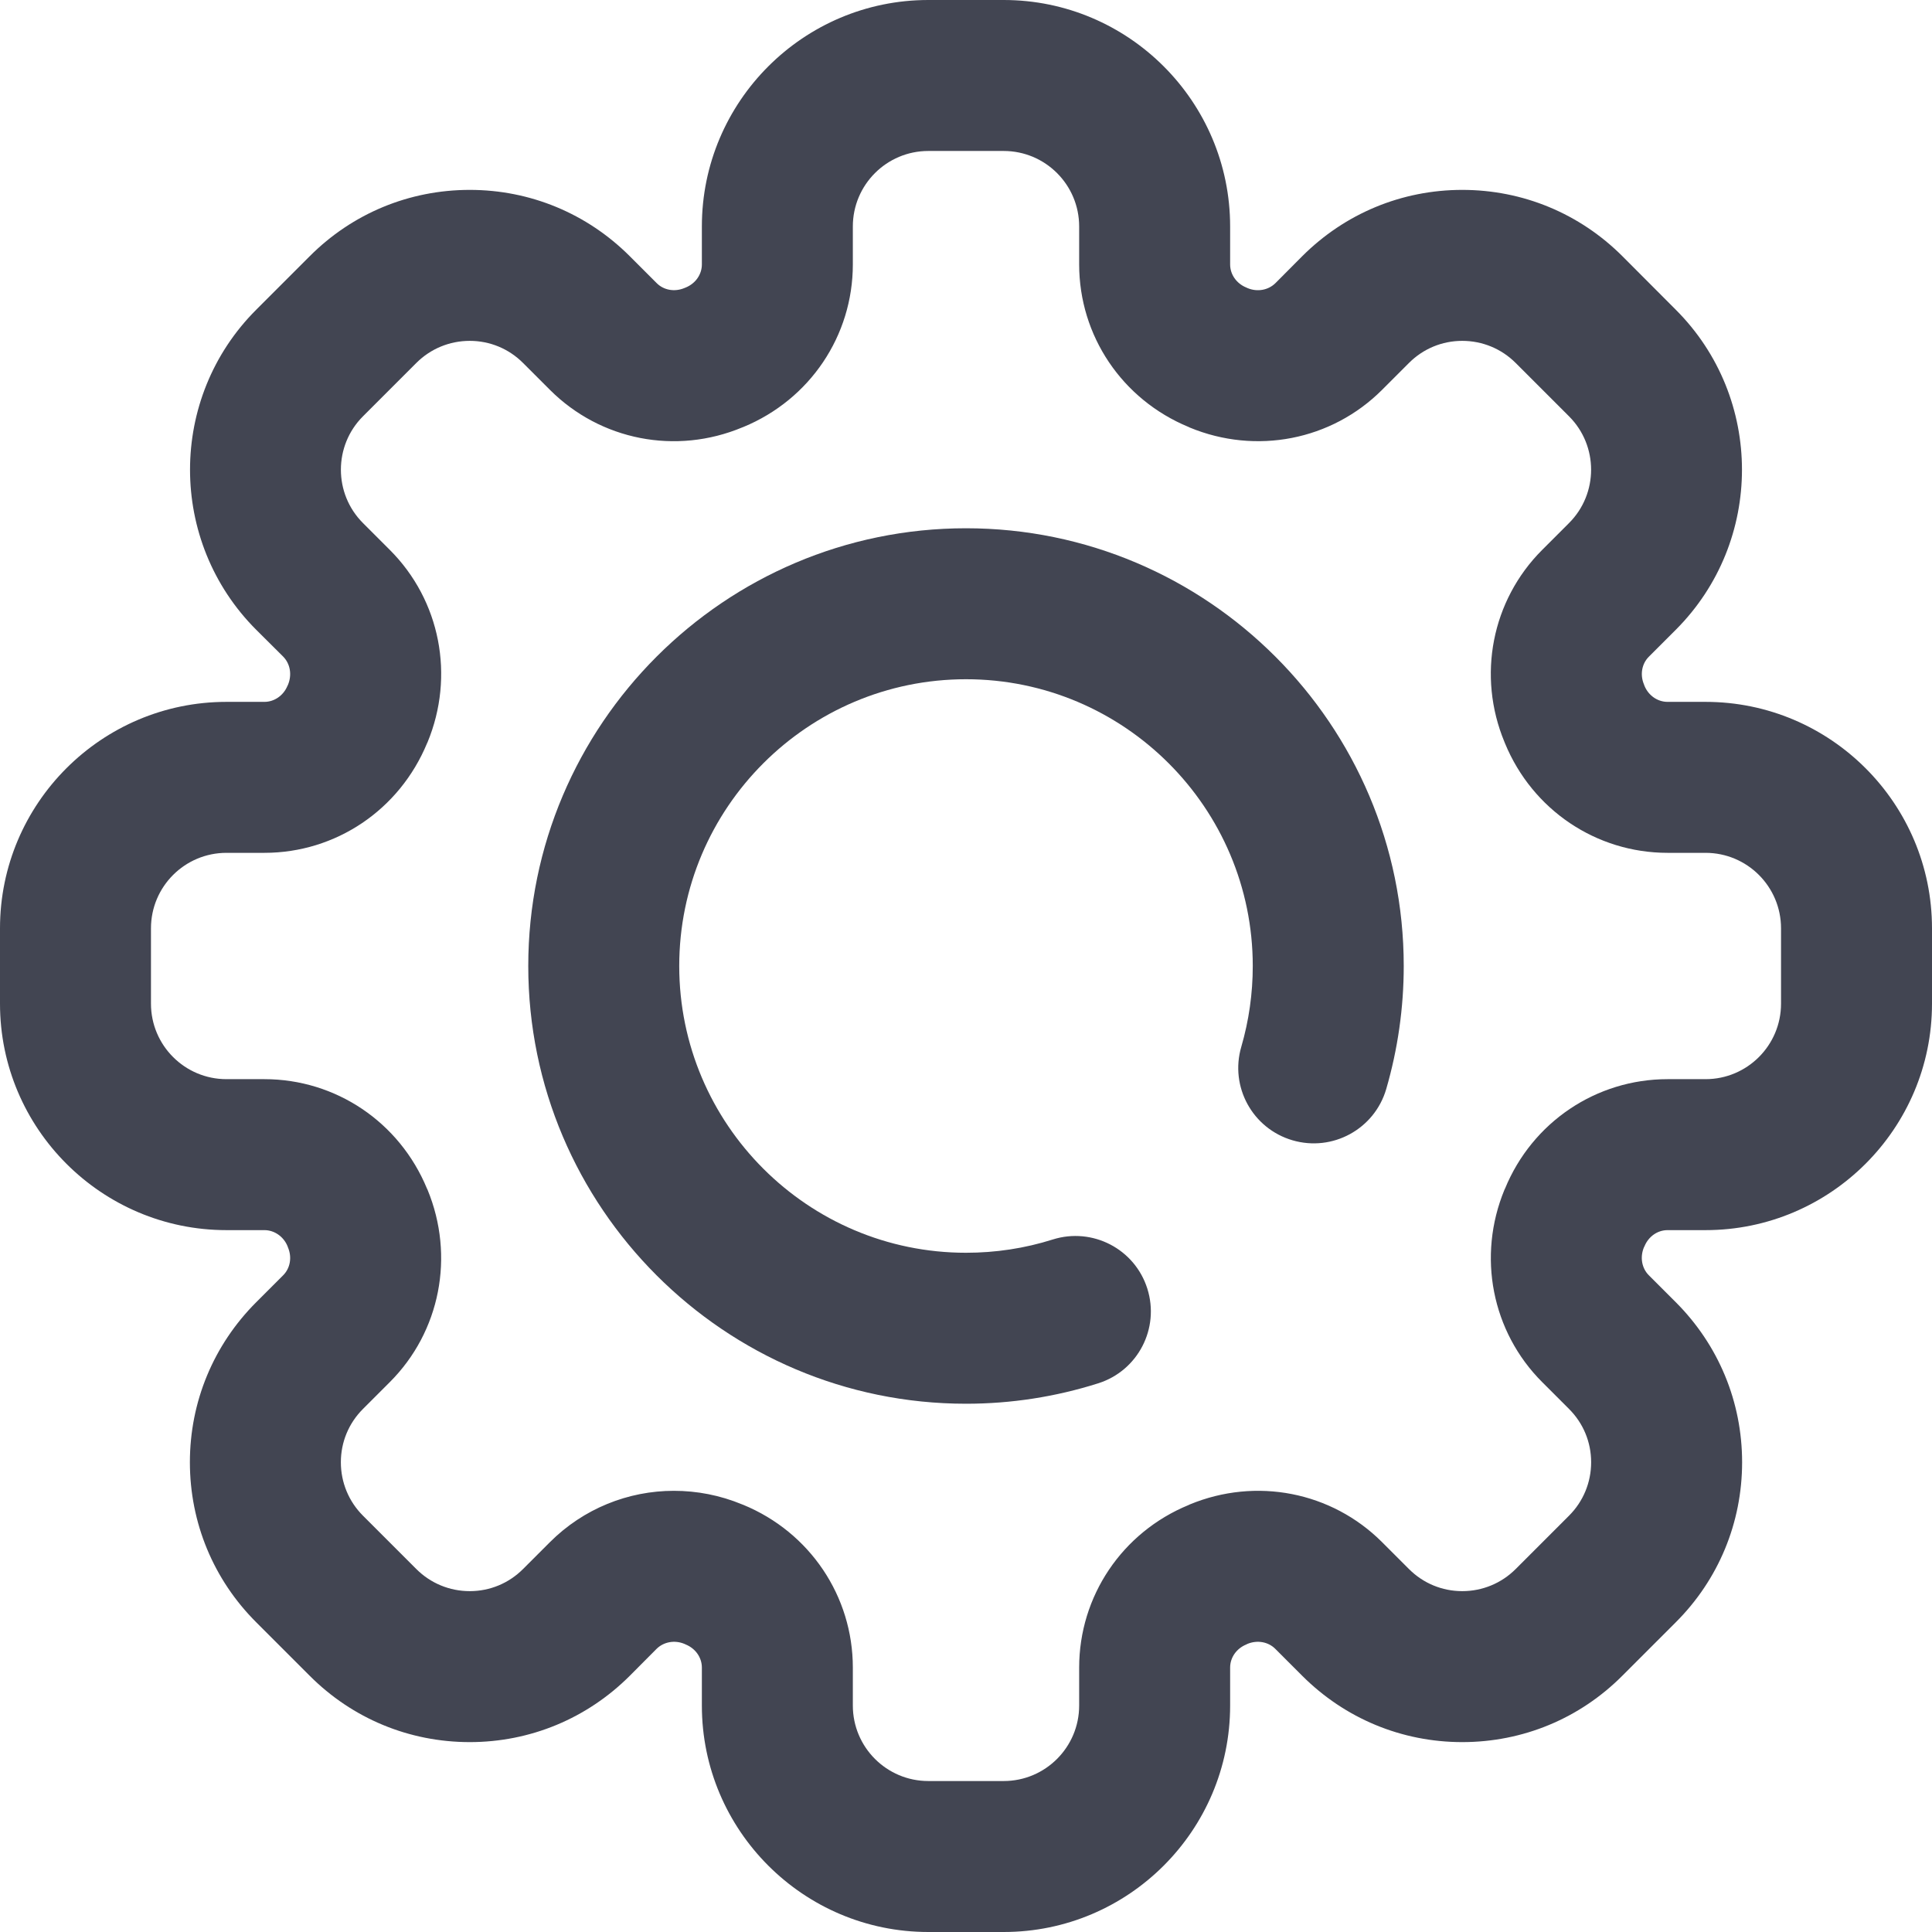
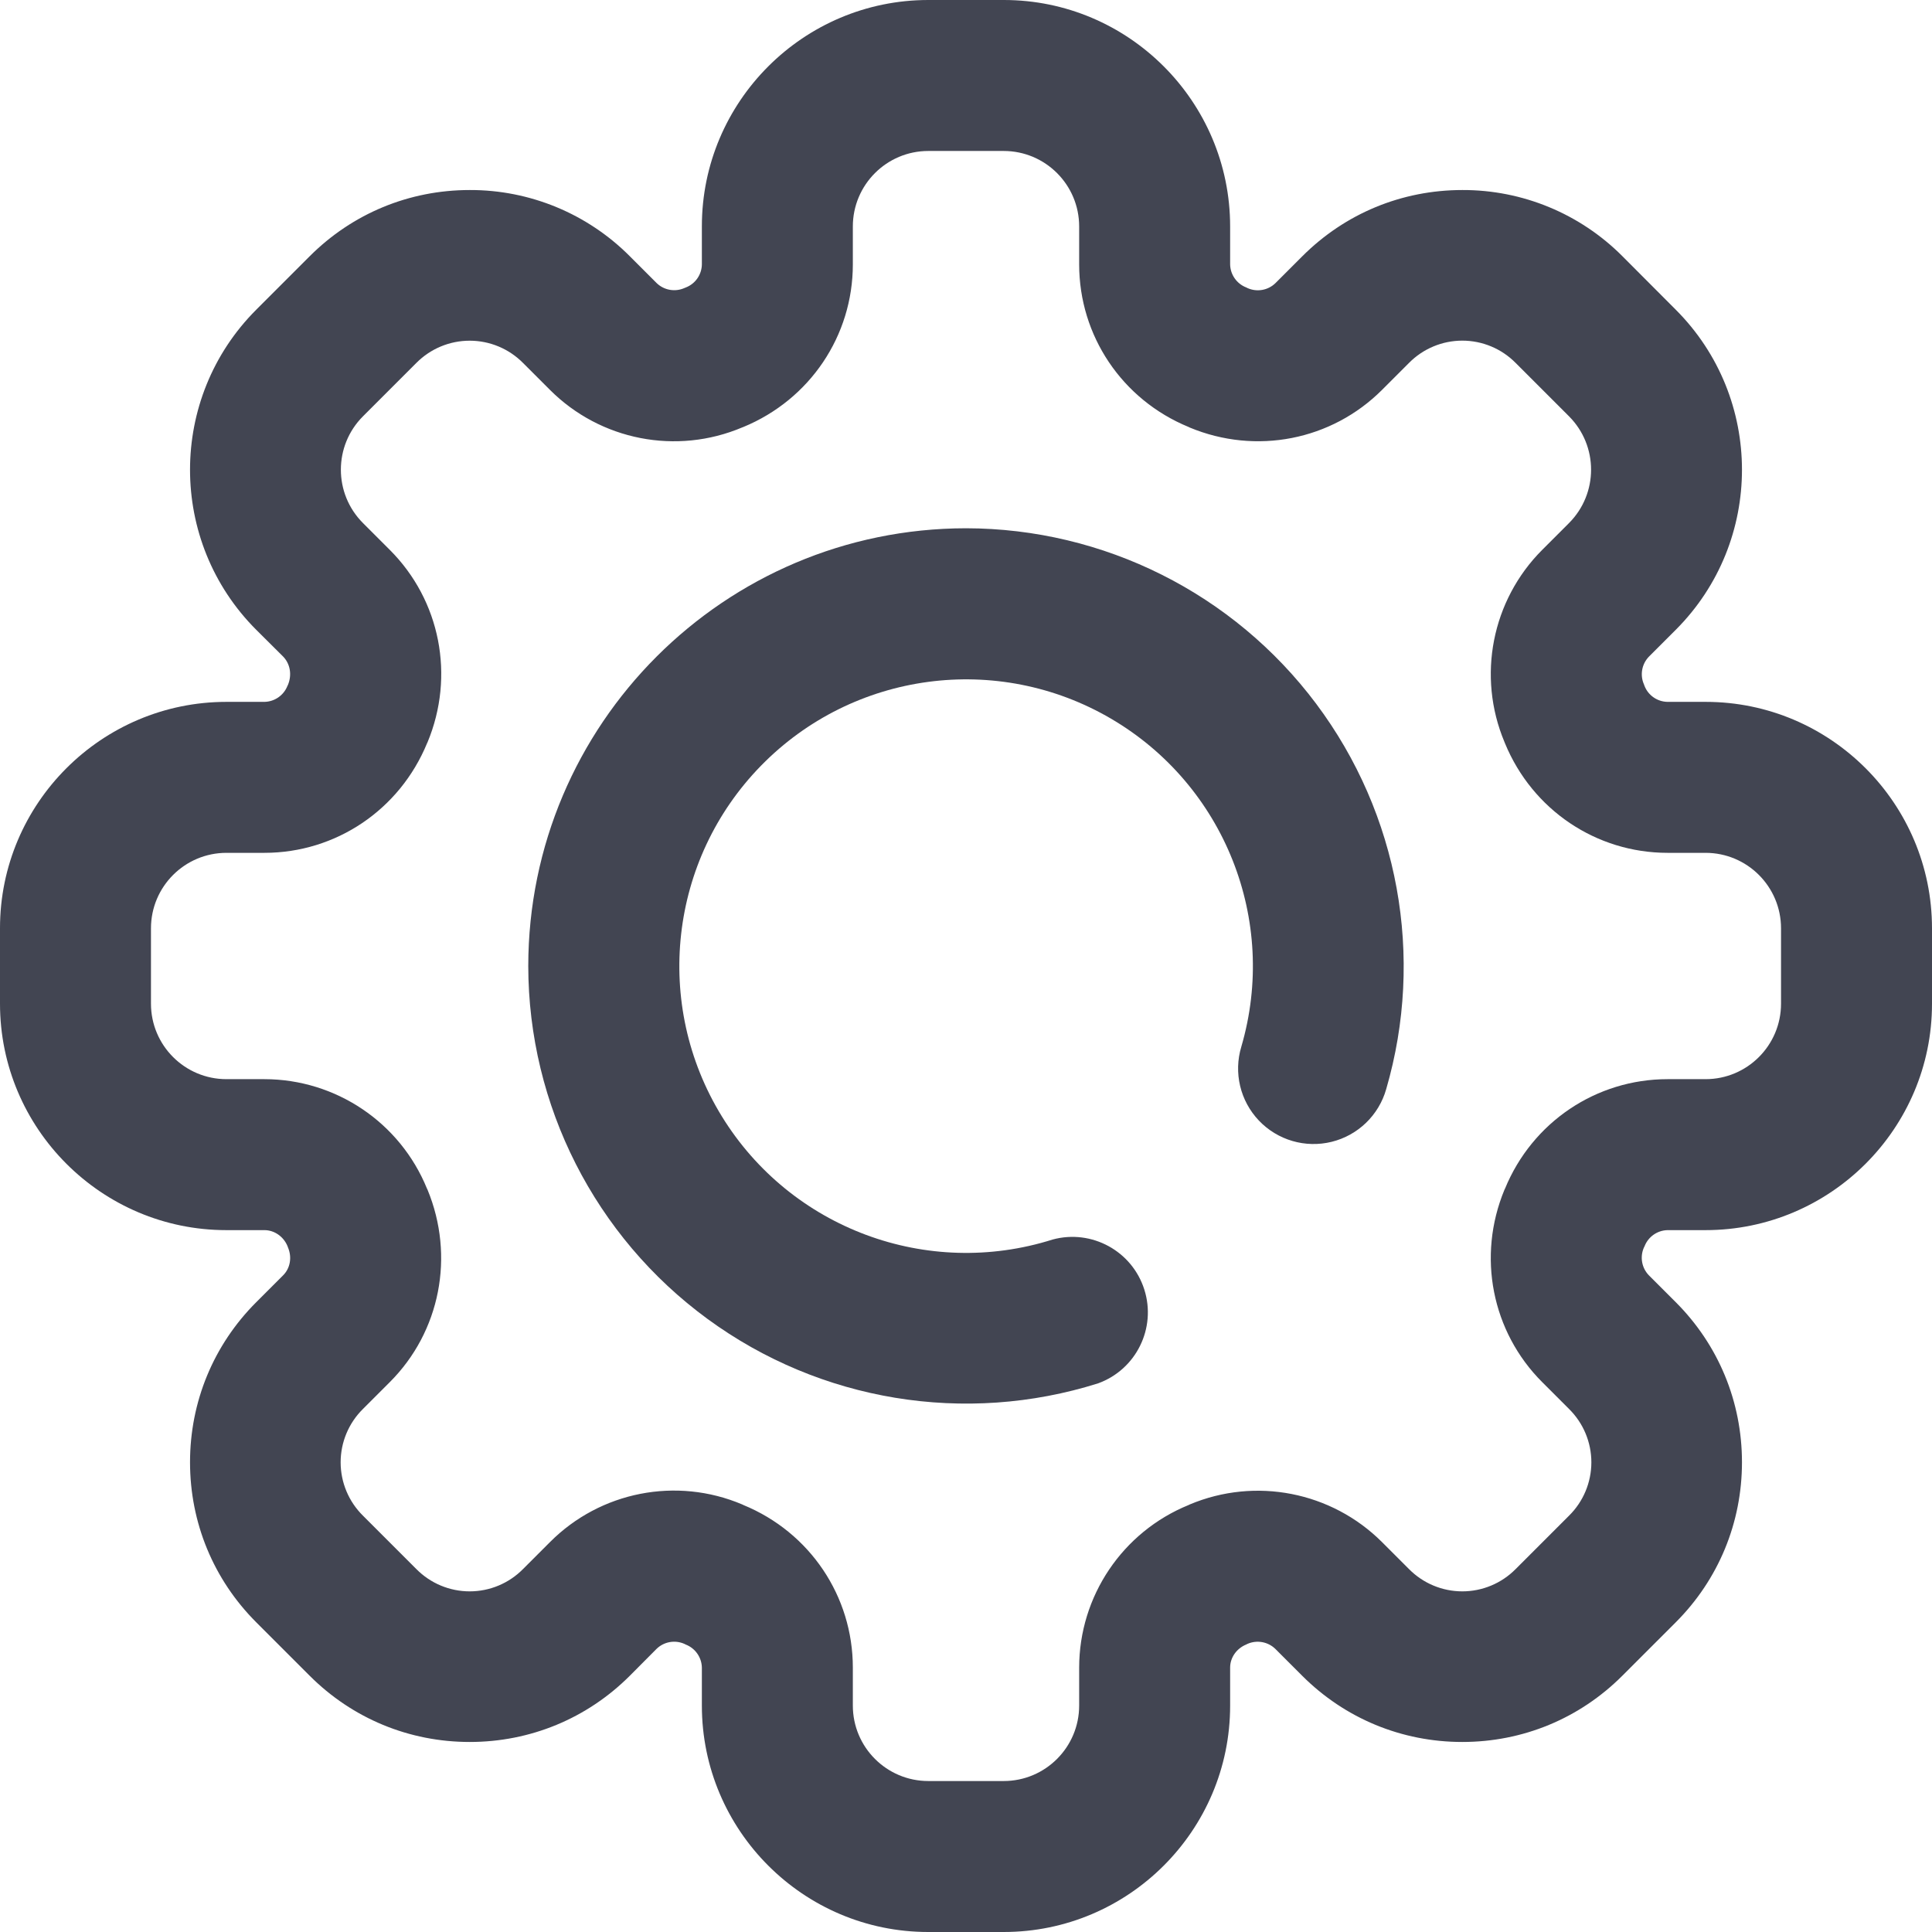
- <svg xmlns="http://www.w3.org/2000/svg" width="14" height="14" viewBox="0 0 14 14" fill="none">
-   <path d="M7 3.828C5.251 3.828 3.828 5.251 3.828 7C3.828 8.749 5.251 10.172 7 10.172C7.327 10.172 7.649 10.122 7.958 10.024C8.246 9.933 8.405 9.626 8.314 9.338C8.223 9.05 7.916 8.891 7.628 8.982C7.426 9.046 7.215 9.078 7 9.078C5.854 9.078 4.922 8.146 4.922 7C4.922 5.854 5.854 4.922 7 4.922C8.146 4.922 9.078 5.854 9.078 7C9.078 7.199 9.05 7.396 8.995 7.585C8.91 7.875 9.076 8.178 9.366 8.263C9.656 8.348 9.96 8.182 10.045 7.892C10.129 7.603 10.172 7.303 10.172 7C10.172 5.251 8.749 3.828 7 3.828Z" fill="#424552" />
-   <path d="M12.359 5.086H12.084C12.011 5.086 11.946 5.04 11.917 4.971L11.913 4.96C11.883 4.889 11.897 4.81 11.948 4.759L12.143 4.564C12.783 3.924 12.783 2.883 12.143 2.244L11.757 1.857C11.447 1.547 11.035 1.376 10.596 1.376C10.158 1.376 9.746 1.547 9.436 1.857L9.242 2.052C9.19 2.103 9.111 2.117 9.041 2.088L9.03 2.083C8.96 2.054 8.914 1.989 8.914 1.916V1.641C8.914 0.736 8.178 0 7.273 0H6.727C5.822 0 5.086 0.736 5.086 1.641V1.916C5.086 1.989 5.04 2.054 4.97 2.083L4.96 2.087C4.889 2.117 4.81 2.103 4.759 2.052L4.564 1.857C4.254 1.547 3.842 1.376 3.404 1.376C2.965 1.376 2.553 1.547 2.244 1.857L1.857 2.244C1.217 2.883 1.217 3.924 1.857 4.564L2.052 4.758C2.103 4.81 2.117 4.889 2.087 4.962L2.083 4.97C2.054 5.04 1.988 5.086 1.916 5.086H1.641C0.736 5.086 0 5.822 0 6.727V7.273C0 8.178 0.736 8.914 1.641 8.914H1.916C1.988 8.914 2.054 8.96 2.083 9.029L2.087 9.04C2.117 9.111 2.103 9.19 2.052 9.241L1.857 9.436C1.547 9.746 1.376 10.158 1.376 10.596C1.376 11.034 1.547 11.447 1.857 11.756L2.244 12.143C2.553 12.453 2.965 12.624 3.404 12.624C3.842 12.624 4.254 12.453 4.564 12.143L4.758 11.948C4.81 11.897 4.889 11.883 4.959 11.912L4.97 11.917C5.04 11.946 5.086 12.011 5.086 12.084V12.359C5.086 13.264 5.822 14 6.727 14H7.273C8.178 14 8.914 13.264 8.914 12.359V12.084C8.914 12.011 8.96 11.946 9.03 11.917L9.04 11.912C9.111 11.883 9.19 11.897 9.241 11.948L9.436 12.143C9.746 12.453 10.158 12.624 10.596 12.624C11.035 12.624 11.447 12.453 11.756 12.143L12.143 11.756C12.453 11.447 12.624 11.034 12.624 10.596C12.624 10.158 12.453 9.746 12.143 9.436L11.948 9.241C11.897 9.19 11.883 9.111 11.912 9.04L11.917 9.03C11.946 8.96 12.011 8.914 12.084 8.914H12.359C13.264 8.914 14 8.178 14 7.273V6.727C14 5.822 13.264 5.086 12.359 5.086ZM12.906 7.273C12.906 7.575 12.661 7.82 12.359 7.82H12.084C11.567 7.82 11.104 8.131 10.906 8.613L10.902 8.621C10.703 9.103 10.81 9.65 11.175 10.015L11.37 10.21C11.473 10.313 11.53 10.45 11.53 10.596C11.53 10.742 11.473 10.88 11.37 10.983L10.983 11.37C10.88 11.473 10.742 11.53 10.596 11.53C10.45 11.53 10.313 11.473 10.21 11.37L10.015 11.175C9.649 10.809 9.102 10.703 8.621 10.902L8.613 10.906C8.131 11.104 7.82 11.567 7.82 12.084V12.359C7.82 12.661 7.575 12.906 7.273 12.906H6.727C6.425 12.906 6.18 12.661 6.18 12.359V12.084C6.18 11.567 5.869 11.104 5.387 10.905L5.379 10.902C5.218 10.835 5.05 10.803 4.883 10.803C4.552 10.803 4.228 10.932 3.985 11.175L3.79 11.37C3.687 11.473 3.55 11.53 3.404 11.53C3.258 11.53 3.12 11.473 3.017 11.37L2.63 10.983C2.527 10.88 2.47 10.742 2.47 10.596C2.47 10.45 2.527 10.313 2.63 10.21L2.825 10.015C3.19 9.65 3.297 9.103 3.098 8.621L3.094 8.613C2.895 8.131 2.433 7.82 1.916 7.82H1.641C1.339 7.82 1.094 7.575 1.094 7.273V6.727C1.094 6.425 1.339 6.18 1.641 6.18H1.916C2.433 6.18 2.895 5.869 3.095 5.385L3.098 5.379C3.297 4.898 3.191 4.351 2.825 3.985L2.63 3.79C2.417 3.577 2.417 3.23 2.63 3.017L3.017 2.63C3.12 2.527 3.258 2.47 3.404 2.47C3.55 2.47 3.687 2.527 3.79 2.63L3.985 2.825C4.351 3.191 4.898 3.298 5.379 3.097L5.387 3.094C5.869 2.895 6.18 2.433 6.18 1.916V1.641C6.18 1.339 6.425 1.094 6.727 1.094H7.273C7.575 1.094 7.82 1.339 7.82 1.641V1.916C7.82 2.433 8.131 2.895 8.613 3.094L8.621 3.098C9.102 3.297 9.649 3.191 10.015 2.825L10.21 2.63C10.313 2.527 10.45 2.47 10.596 2.47C10.742 2.47 10.88 2.527 10.983 2.63L11.37 3.017C11.583 3.23 11.583 3.577 11.37 3.79L11.175 3.985C10.809 4.351 10.703 4.898 10.902 5.377L10.906 5.387C11.105 5.869 11.567 6.18 12.084 6.18H12.359C12.661 6.18 12.906 6.425 12.906 6.727V7.273Z" fill="#424552" />
+ <svg xmlns="http://www.w3.org/2000/svg" width="14" height="14" fill="none">
+   <path d="M7 3.828A3.175 3.175 0 003.828 7a3.175 3.175 0 004.13 3.024.547.547 0 00-.33-1.042 2.078 2.078 0 111.367-1.397.547.547 0 101.05.307A3.176 3.176 0 007 3.828z" fill="#424552" />
+   <path d="M12.36 5.086h-.276a.182.182 0 01-.167-.115l-.004-.011a.183.183 0 01.035-.201l.195-.195c.64-.64.64-1.68 0-2.32l-.386-.387a1.63 1.63 0 00-1.16-.48c-.439 0-.85.17-1.16.48l-.195.195a.183.183 0 01-.201.036l-.01-.005a.183.183 0 01-.117-.167v-.275C8.914.736 8.178 0 7.274 0h-.547c-.905 0-1.641.736-1.641 1.64v.276a.182.182 0 01-.116.167l-.01.004a.183.183 0 01-.201-.035l-.195-.195a1.63 1.63 0 00-1.16-.48c-.439 0-.85.17-1.16.48l-.387.387c-.64.64-.64 1.68 0 2.32l.195.194c.05.052.065.13.035.204l-.004.008a.183.183 0 01-.167.116h-.275C.736 5.086 0 5.822 0 6.726v.547c0 .905.736 1.641 1.64 1.641h.276c.072 0 .138.046.167.115l.004.011c.03.071.016.15-.035.201l-.195.195c-.31.31-.48.722-.48 1.16 0 .438.17.85.48 1.16l.387.387c.31.31.721.48 1.16.48.438 0 .85-.17 1.16-.48l.194-.195a.183.183 0 01.201-.036l.01.005a.183.183 0 01.117.167v.275c0 .905.736 1.641 1.64 1.641h.547c.905 0 1.641-.736 1.641-1.64v-.276c0-.072.046-.138.116-.167l.01-.005a.184.184 0 01.201.036l.195.195c.31.31.722.48 1.16.48.439 0 .85-.17 1.16-.48l.387-.387c.31-.31.48-.722.48-1.16 0-.438-.17-.85-.48-1.16l-.195-.195a.183.183 0 01-.036-.2l.005-.01a.183.183 0 01.167-.117h.275c.905 0 1.641-.736 1.641-1.64v-.547c0-.905-.736-1.641-1.64-1.641zm.546 2.187a.547.547 0 01-.547.547h-.275c-.517 0-.98.311-1.178.793l-.004.008c-.2.482-.092 1.029.273 1.394l.195.195a.543.543 0 010 .773l-.387.387a.543.543 0 01-.773 0l-.195-.195a1.274 1.274 0 00-1.394-.273l-.008.004a1.273 1.273 0 00-.793 1.178v.275a.547.547 0 01-.547.547h-.546a.547.547 0 01-.547-.547v-.275c0-.517-.311-.98-.793-1.178l-.008-.004a1.268 1.268 0 00-1.394.273l-.195.195a.543.543 0 01-.773 0l-.387-.387a.543.543 0 010-.773l.195-.195c.365-.365.472-.912.273-1.394l-.004-.008a1.273 1.273 0 00-1.178-.793h-.275a.547.547 0 01-.547-.547v-.546c0-.302.245-.547.547-.547h.275c.517 0 .98-.311 1.179-.795l.003-.006c.2-.481.093-1.028-.273-1.394L2.63 3.79a.547.547 0 010-.773l.387-.387a.544.544 0 01.773 0l.195.195a1.27 1.27 0 001.394.272l.008-.003c.482-.199.793-.661.793-1.178v-.275c0-.302.245-.547.547-.547h.546c.302 0 .547.245.547.547v.275c0 .517.311.98.793 1.178l.008.004c.481.2 1.028.093 1.394-.273l.195-.195a.543.543 0 01.773 0l.387.387a.548.548 0 010 .773l-.195.195a1.273 1.273 0 00-.273 1.392l.004.01c.199.482.661.793 1.178.793h.275c.302 0 .547.245.547.547v.546z" fill="#424552" />
</svg>
